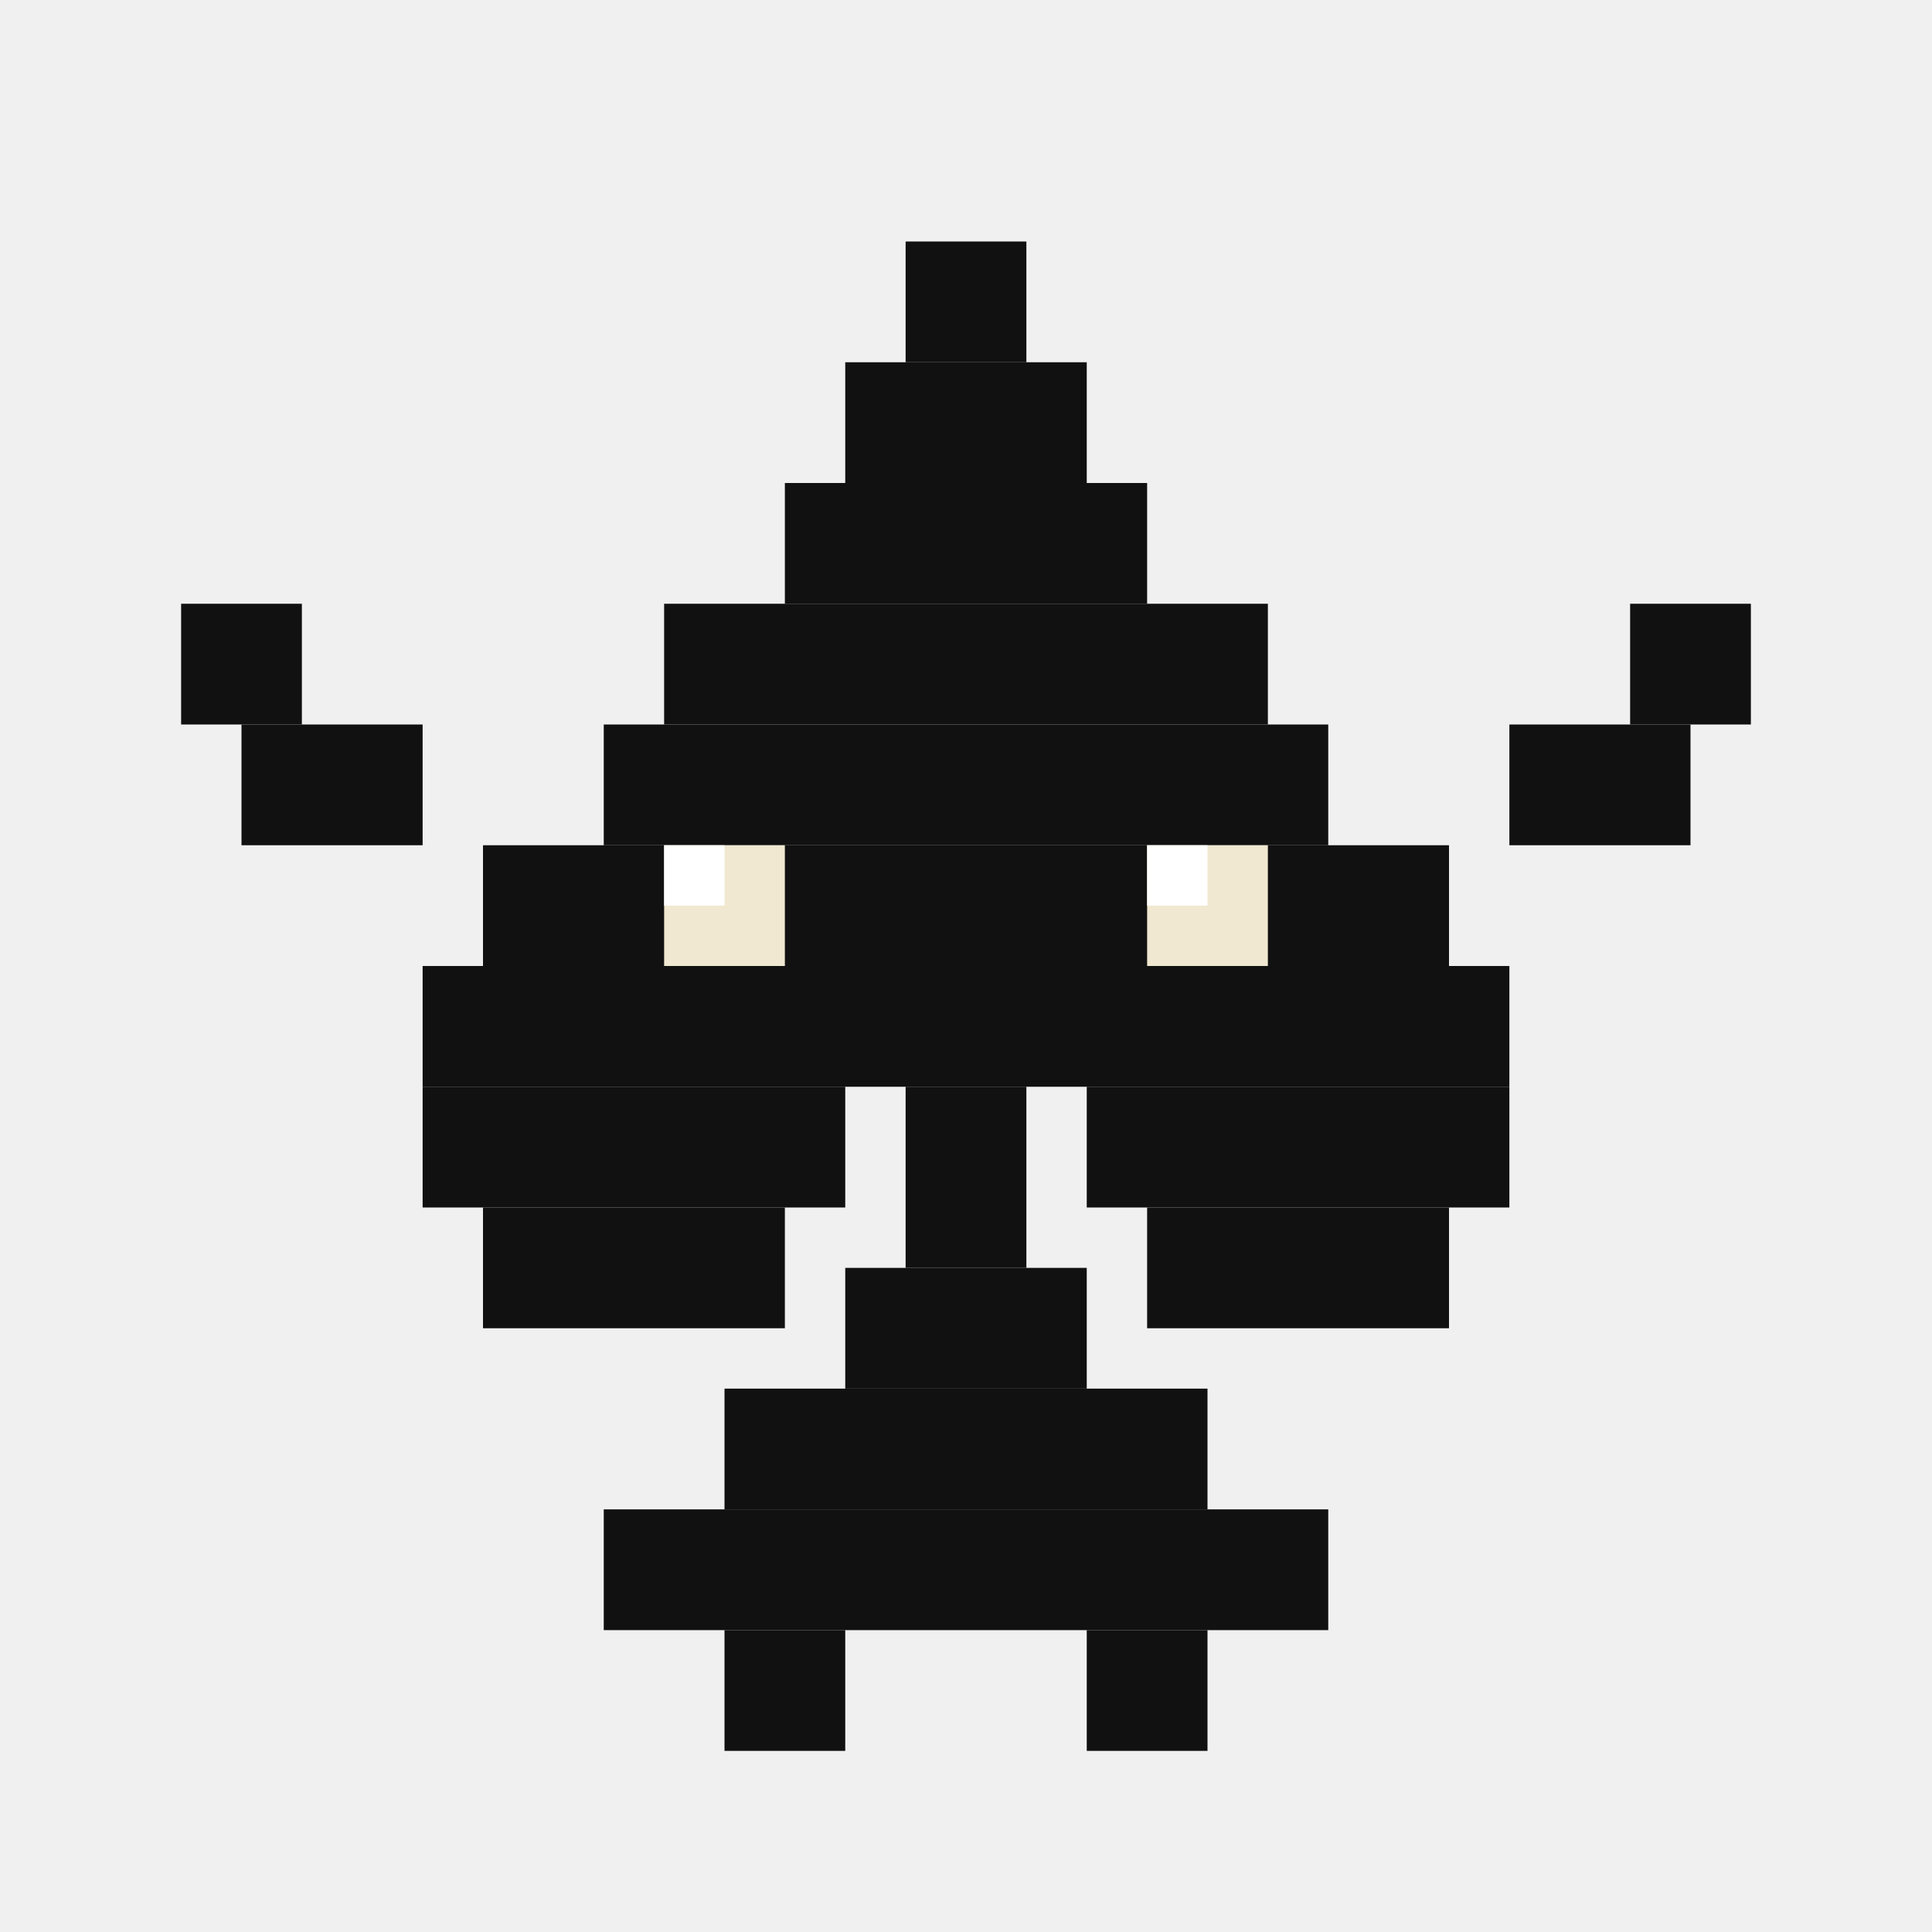
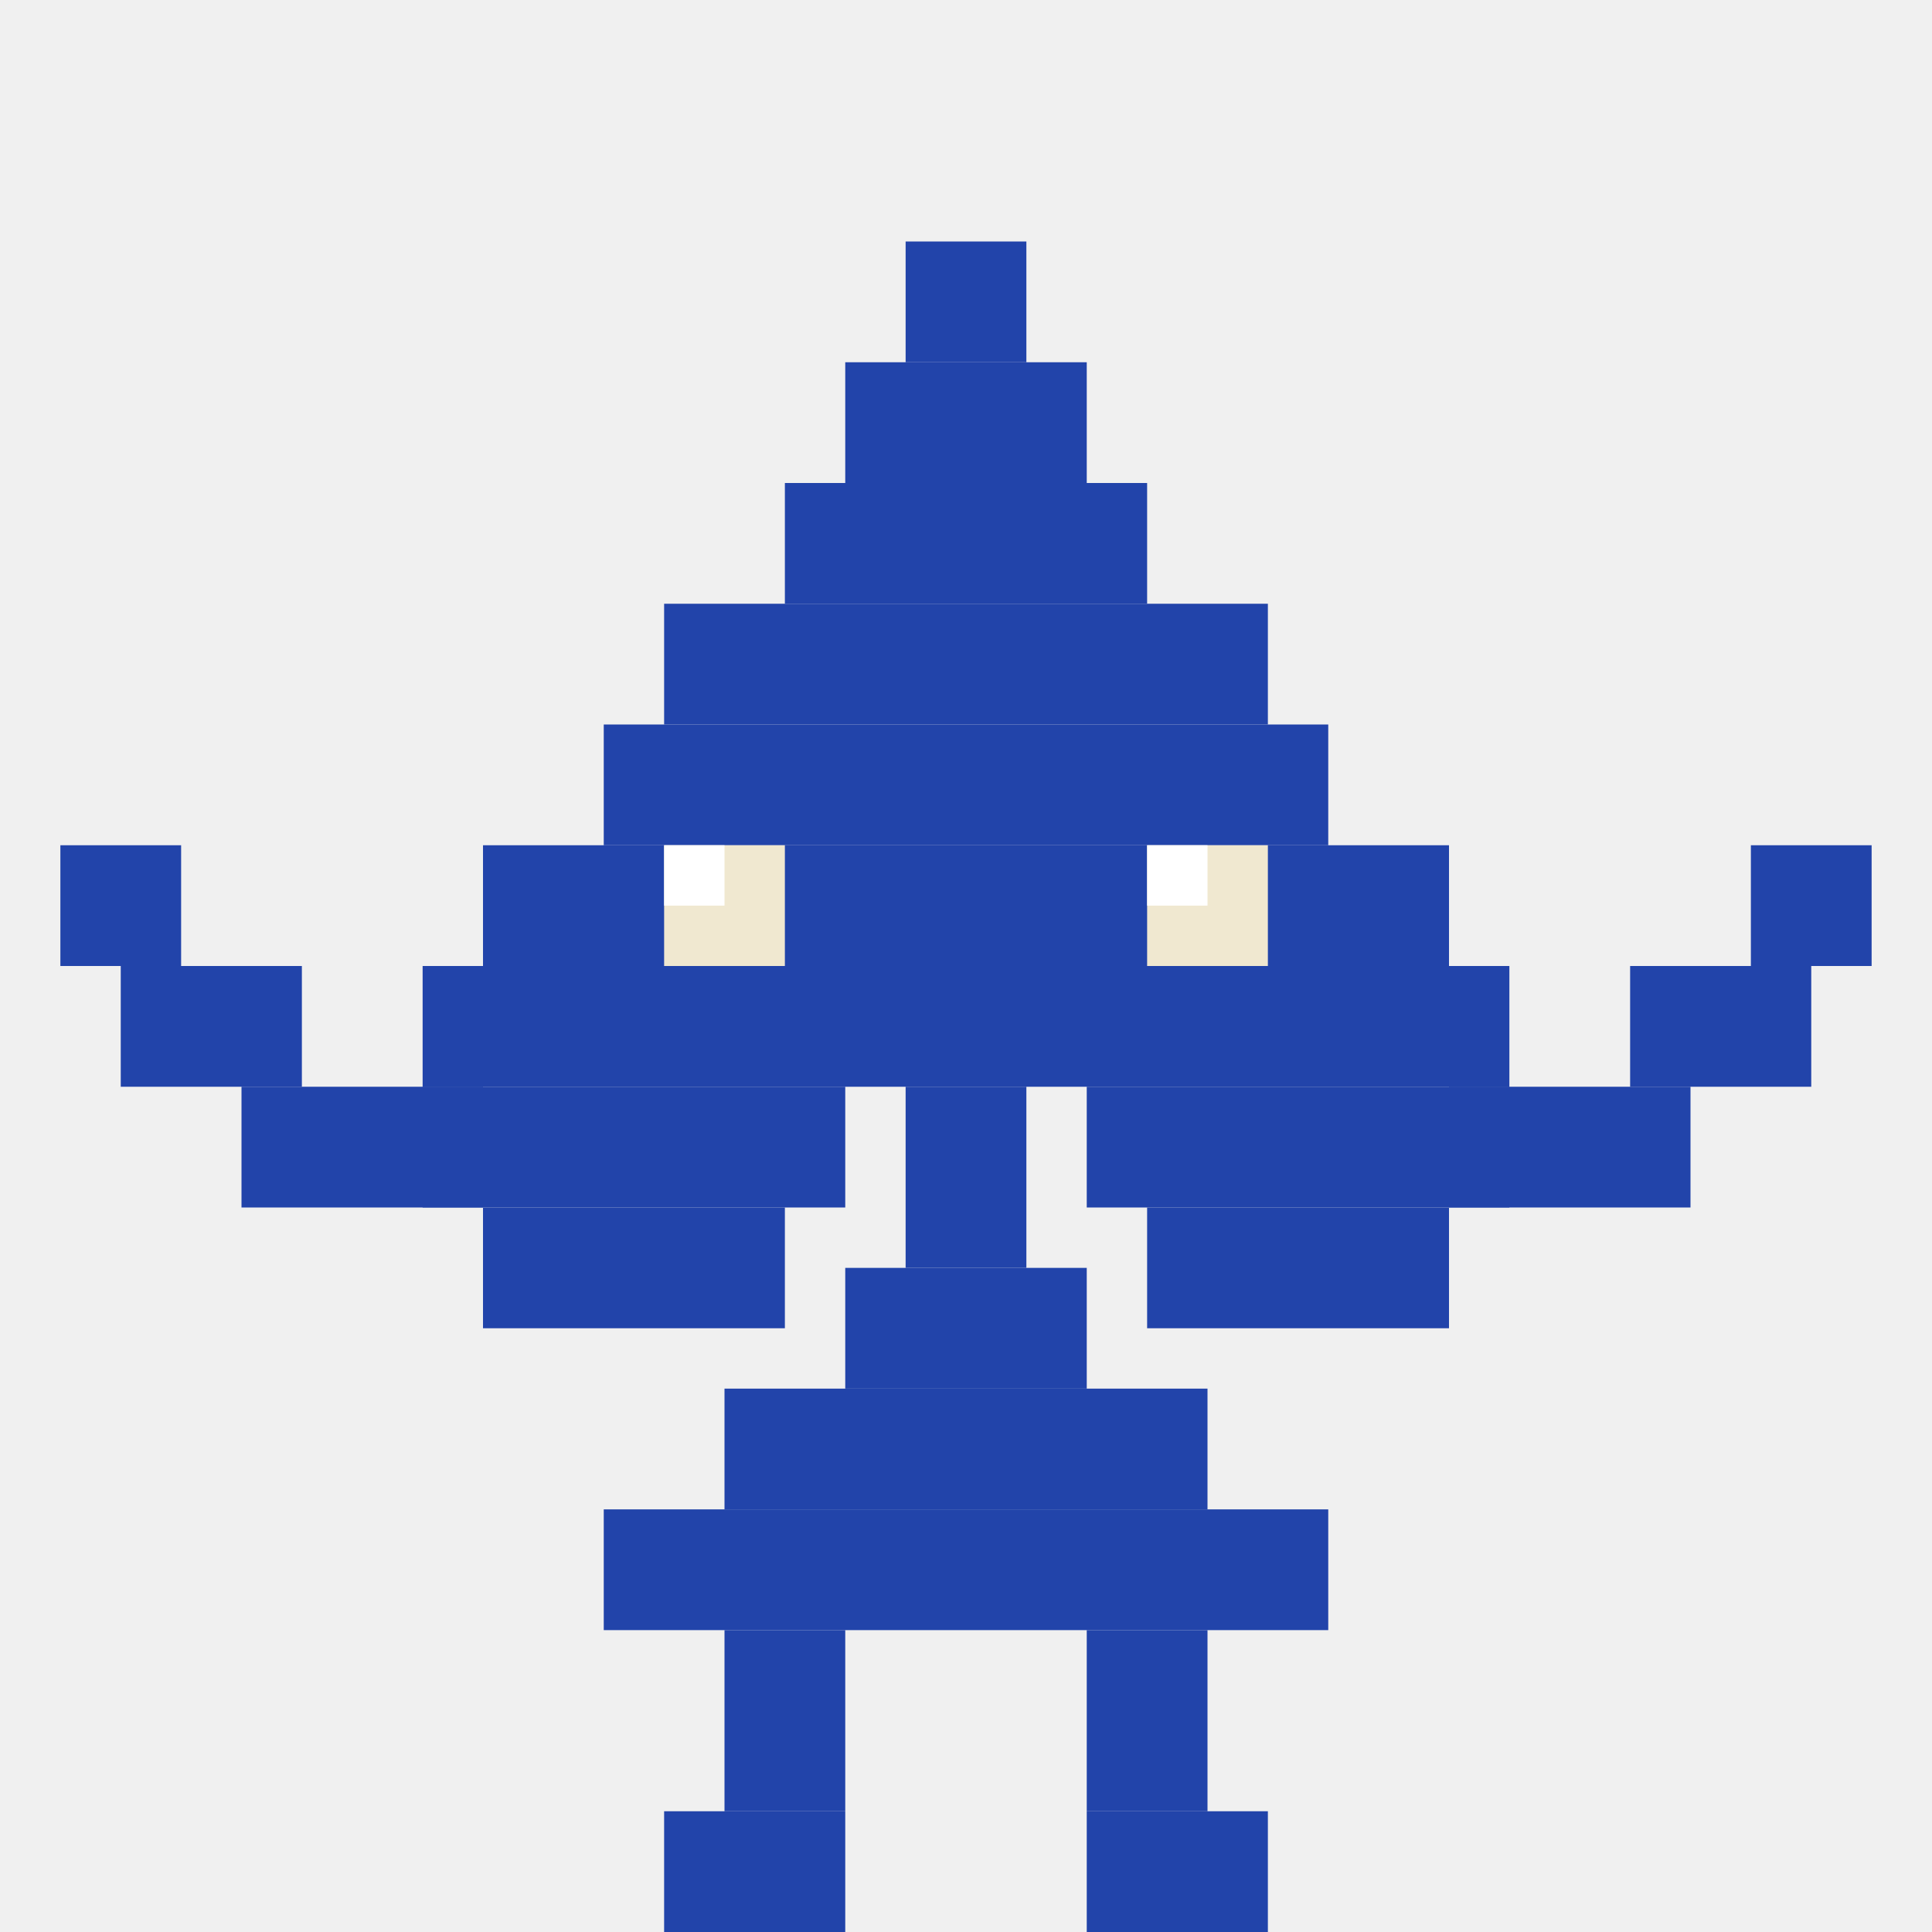
<svg xmlns="http://www.w3.org/2000/svg" viewBox="0 0 32 32">
-   <rect x="15" y="4" width="2" height="2" fill="#111" />
-   <rect x="14" y="6" width="4" height="2" fill="#111" />
-   <rect x="13" y="8" width="6" height="2" fill="#111" />
-   <rect x="11" y="10" width="10" height="2" fill="#111" />
-   <rect x="10" y="12" width="12" height="2" fill="#111" />
-   <rect x="8" y="14" width="16" height="2" fill="#111" />
-   <rect x="7" y="16" width="18" height="2" fill="#111" />
-   <rect x="7" y="18" width="7" height="2" fill="#111" />
-   <rect x="18" y="18" width="7" height="2" fill="#111" />
-   <rect x="8" y="20" width="5" height="2" fill="#111" />
-   <rect x="19" y="20" width="5" height="2" fill="#111" />
-   <rect x="15" y="18" width="2" height="3" fill="#111" />
-   <rect x="14" y="21" width="4" height="2" fill="#111" />
-   <rect x="12" y="23" width="8" height="2" fill="#111" />
-   <rect x="10" y="25" width="12" height="2" fill="#111" />
-   <rect x="12" y="27" width="2" height="2" fill="#111" />
-   <rect x="18" y="27" width="2" height="2" fill="#111" />
+   <rect x="15" y="4" width="2" height="2" fill="#2244aa" />
+   <rect x="14" y="6" width="4" height="2" fill="#2244aa" />
+   <rect x="13" y="8" width="6" height="2" fill="#2244aa" />
+   <rect x="11" y="10" width="10" height="2" fill="#2244aa" />
+   <rect x="10" y="12" width="12" height="2" fill="#2244aa" />
+   <rect x="8" y="14" width="16" height="2" fill="#2244aa" />
+   <rect x="7" y="16" width="18" height="2" fill="#2244aa" />
+   <rect x="7" y="18" width="7" height="2" fill="#2244aa" />
+   <rect x="18" y="18" width="7" height="2" fill="#2244aa" />
+   <rect x="8" y="20" width="5" height="2" fill="#2244aa" />
+   <rect x="19" y="20" width="5" height="2" fill="#2244aa" />
+   <rect x="15" y="18" width="2" height="3" fill="#2244aa" />
+   <rect x="14" y="21" width="4" height="2" fill="#2244aa" />
+   <rect x="12" y="23" width="8" height="2" fill="#2244aa" />
+   <rect x="10" y="25" width="12" height="2" fill="#2244aa" />
+   <rect x="12" y="27" width="2" height="3" fill="#2244aa" />
+   <rect x="18" y="27" width="2" height="3" fill="#2244aa" />
+   <rect x="11" y="30" width="3" height="2" fill="#2244aa" />
+   <rect x="18" y="30" width="3" height="2" fill="#2244aa" />
  <rect x="11" y="14" width="2" height="2" fill="#f0e8d0" />
  <rect x="19" y="14" width="2" height="2" fill="#f0e8d0" />
  <rect x="11" y="14" width="1" height="1" fill="#fff" />
  <rect x="19" y="14" width="1" height="1" fill="#fff" />
-   <rect x="4" y="12" width="3" height="2" fill="#111" />
-   <rect x="3" y="10" width="2" height="2" fill="#111" />
-   <rect x="25" y="12" width="3" height="2" fill="#111" />
-   <rect x="27" y="10" width="2" height="2" fill="#111" />
+   <rect x="4" y="18" width="4" height="2" fill="#2244aa" />
+   <rect x="2" y="16" width="3" height="2" fill="#2244aa" />
+   <rect x="1" y="14" width="2" height="2" fill="#2244aa" />
+   <rect x="24" y="18" width="4" height="2" fill="#2244aa" />
+   <rect x="27" y="16" width="3" height="2" fill="#2244aa" />
+   <rect x="29" y="14" width="2" height="2" fill="#2244aa" />
</svg>
